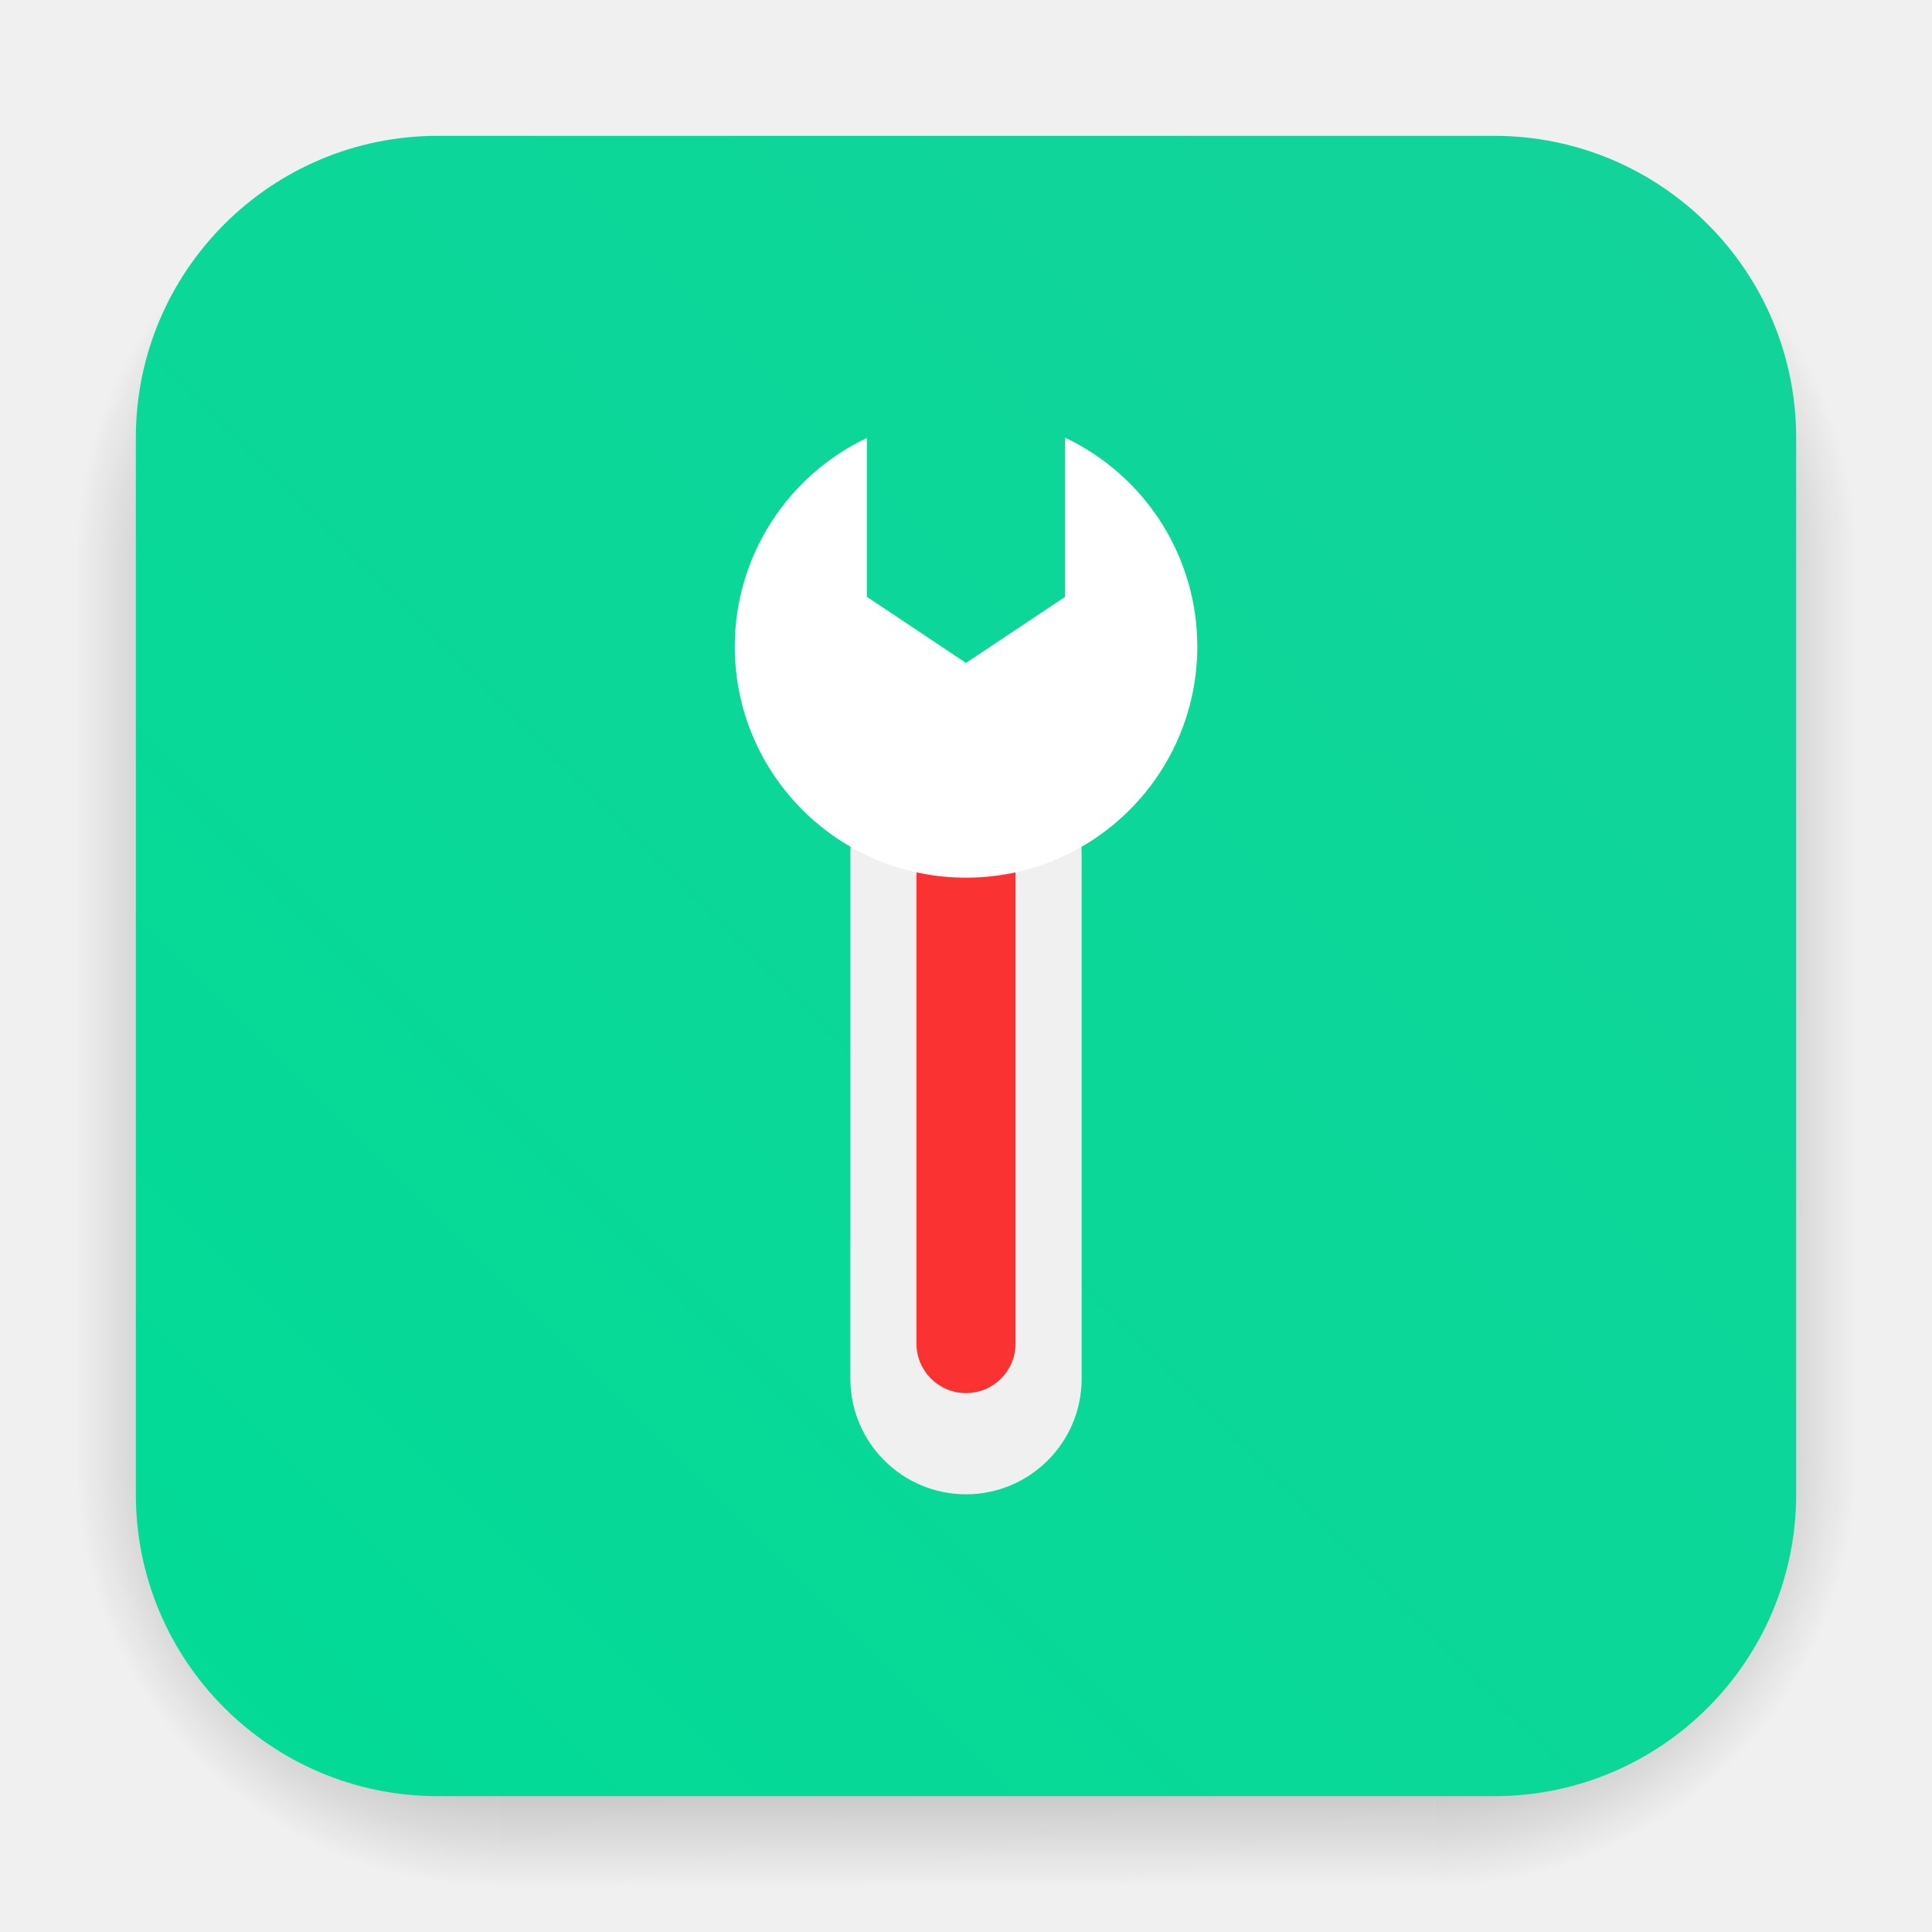
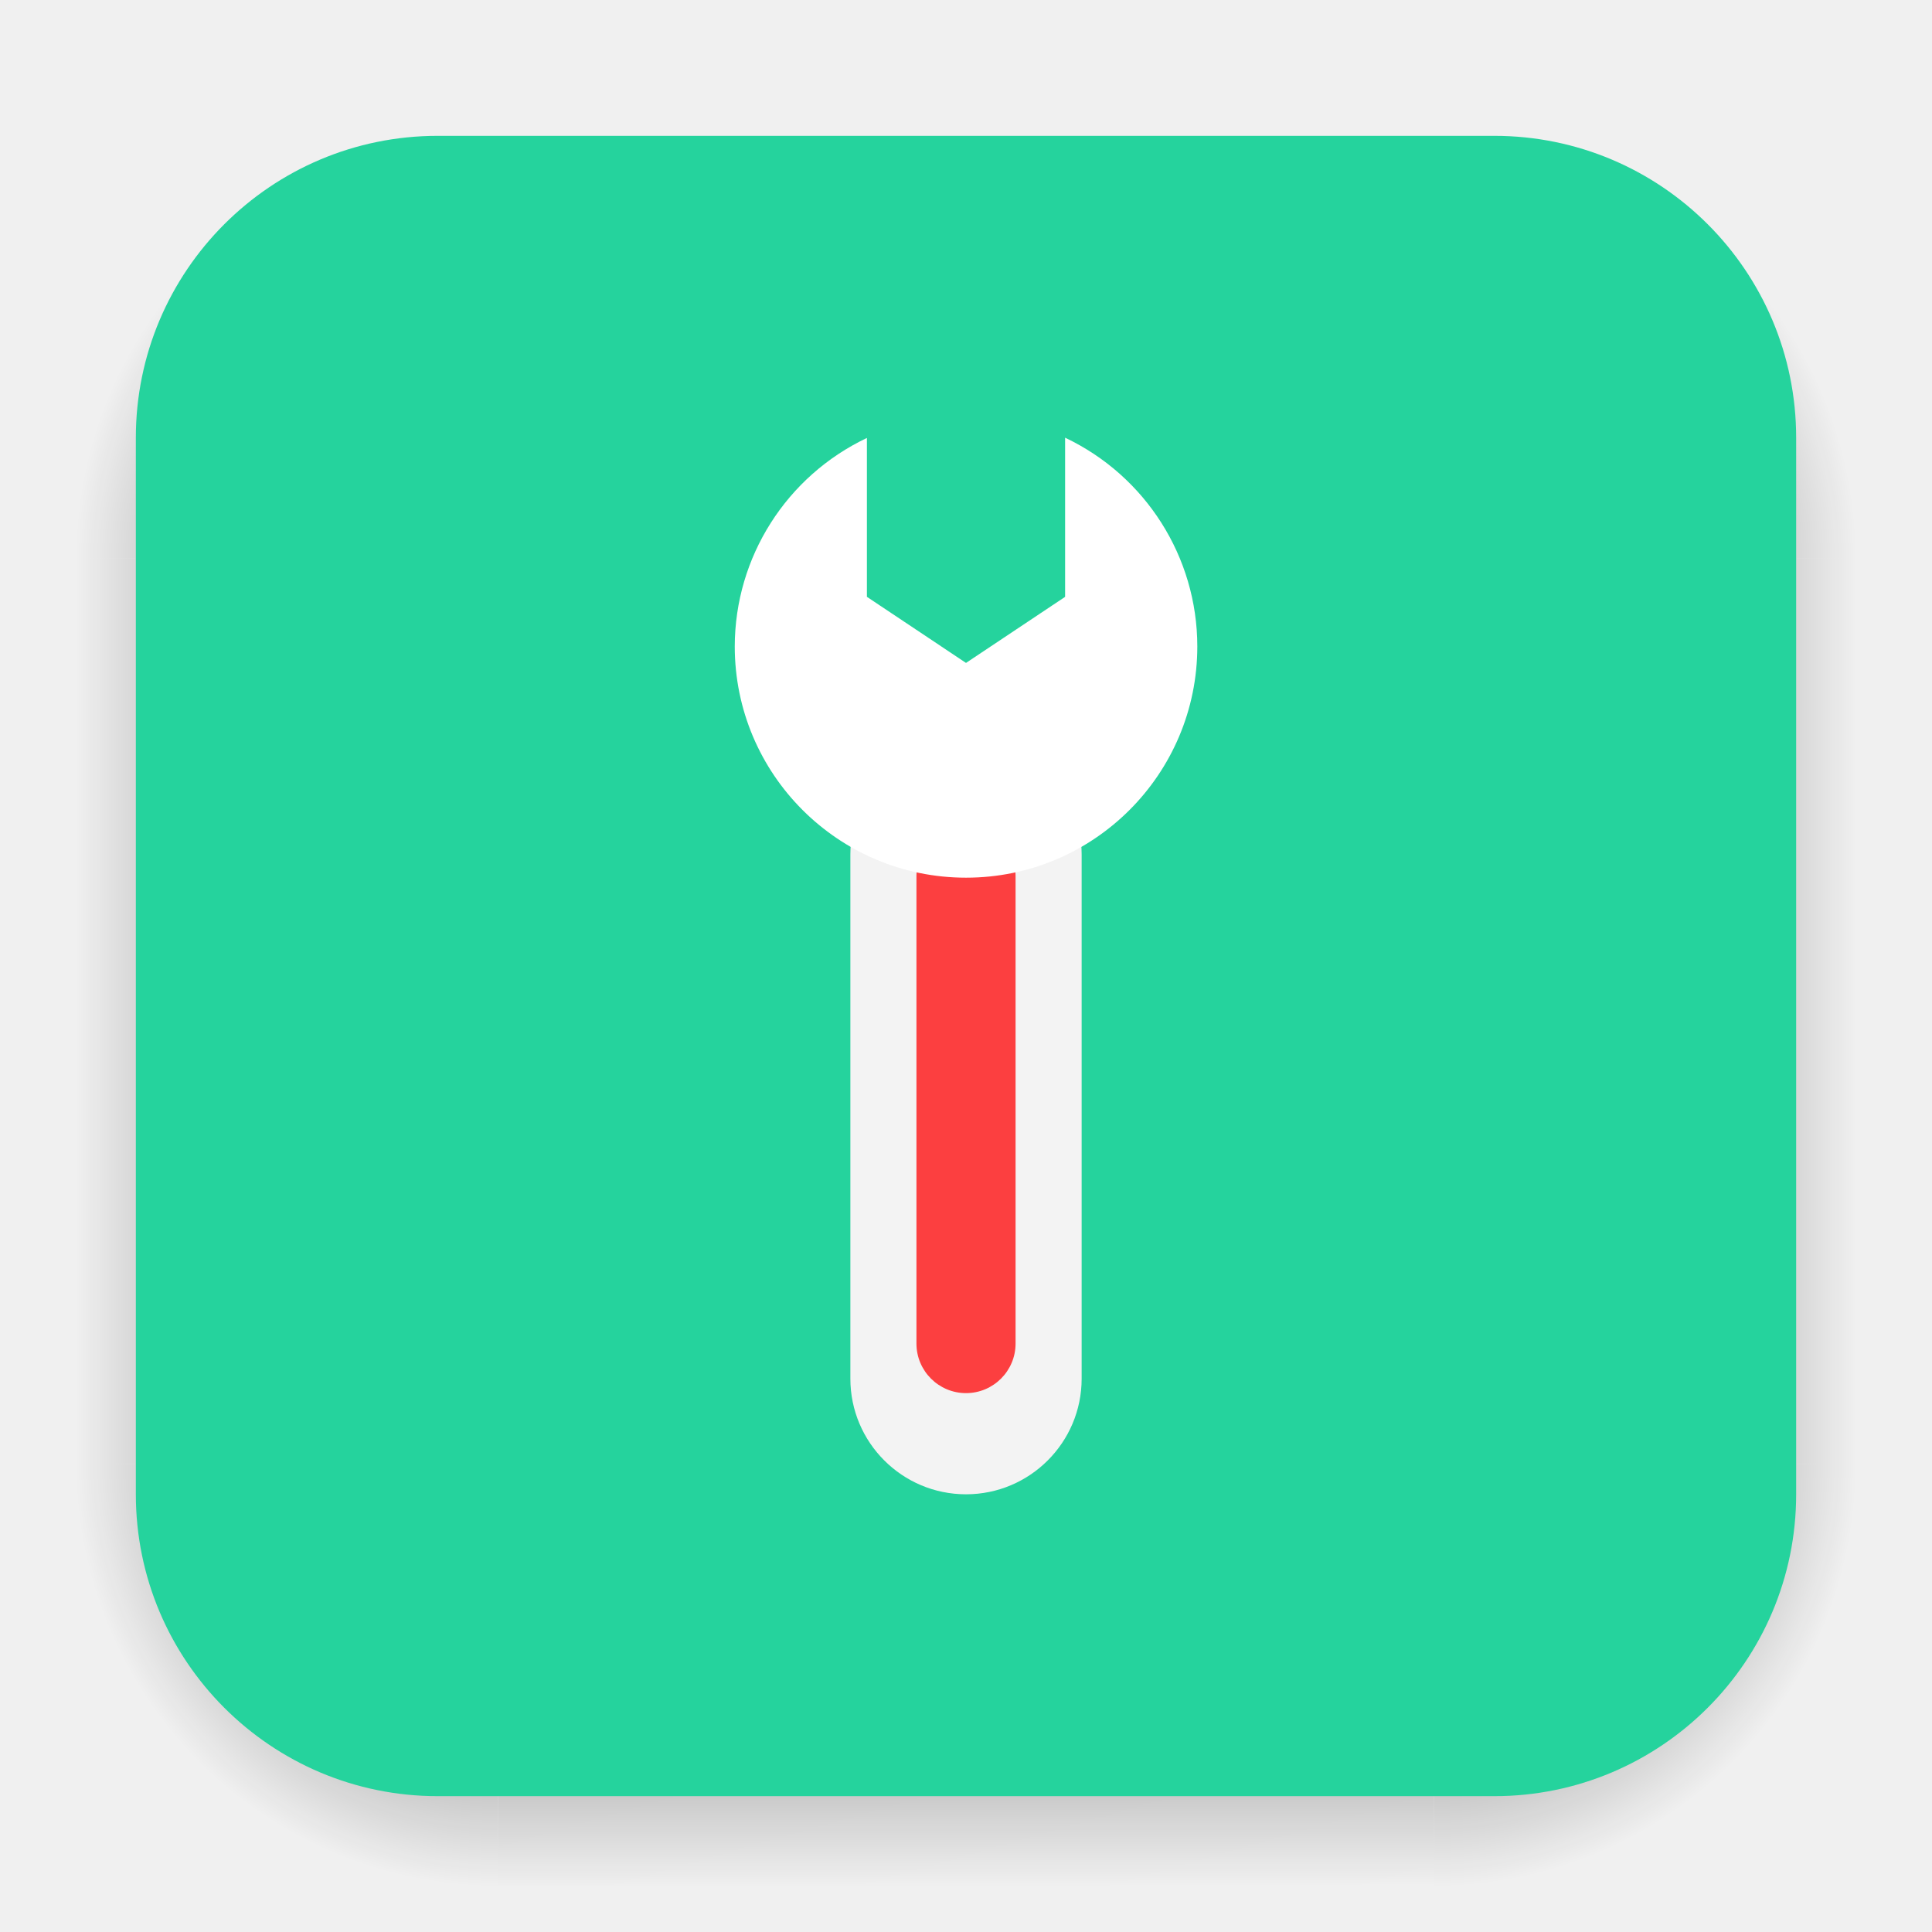
<svg xmlns="http://www.w3.org/2000/svg" xmlns:xlink="http://www.w3.org/1999/xlink" id="svg21" viewBox="0 0 64 64" version="1.1" height="64" width="64">
  <defs id="defs7">
    <linearGradient gradientUnits="userSpaceOnUse" gradientTransform="matrix(0.27476,0,0,0.27476,-24.95212,-0.32515)" y2="12.461" y1="57.955" x2="45.628" x1="45.628" id="b">
      <stop id="stop2" offset="0" />
      <stop id="stop4" offset="1" stop-opacity="0" />
    </linearGradient>
    <filter id="filter2761" x="-0.024" y="-0.024" width="1.048" height="1.048" color-interpolation-filters="sRGB">
      <feGaussianBlur stdDeviation="0.146" id="feGaussianBlur878" />
    </filter>
    <linearGradient id="linearGradient1024-6" x1="1.332" x2="15.65" y1="15.576" y2="1.17" gradientTransform="matrix(3.7796,0,0,3.7796,-0.0020773,0.53047)" gradientUnits="userSpaceOnUse">
-       <stop stop-color="#00dc96" offset="0" id="stop881" />
-       <stop stop-color="#14d29b" offset="1" id="stop883" />
+       <stop stop-color="#25d39d" offset="0" id="stop881" />
+       <stop stop-color="#25d39d" offset="1" id="stop883" />
    </linearGradient>
    <linearGradient xlink:href="#linearGradient1051" id="linearGradient1053" x1="-127" y1="60" x2="-72" y2="5" gradientUnits="userSpaceOnUse" gradientTransform="translate(131.5,-0.509999)" />
    <linearGradient id="linearGradient1051">
-       <stop style="stop-color:#02db96;stop-opacity:1" offset="0" id="stop1047" />
-       <stop style="stop-color:#13d39b;stop-opacity:1" offset="1" id="stop1049" />
+       <stop style="stop-color:#25d39d;stop-opacity:1" offset="0" id="stop1047" />
+       <stop style="stop-color:#25d39d;stop-opacity:1" offset="1" id="stop1049" />
    </linearGradient>
    <filter style="color-interpolation-filters:sRGB" id="filter1057" x="-0.027" width="1.054" y="-0.027" height="1.054">
      <feGaussianBlur stdDeviation="0.619" id="feGaussianBlur1059" />
    </filter>
    <radialGradient id="gradient_ds_br" cx="0" cy="0" r="1" gradientUnits="userSpaceOnUse" gradientTransform="matrix(13.9984,0.00477622,-0.00477841,14.0048,47.5016,48.4952)">
      <stop offset="0.65" id="stop1" />
      <stop offset="1" stop-opacity="0" id="stop2" />
    </radialGradient>
    <linearGradient id="gradient_ds_b" x1="30.449" y1="48.5" x2="30.492" y2="62.5" gradientUnits="userSpaceOnUse">
      <stop offset="0.654" id="stop3" />
      <stop offset="1" stop-opacity="0" id="stop4" />
    </linearGradient>
    <radialGradient id="gradient_ds_bl" cx="0" cy="0" r="1" gradientUnits="userSpaceOnUse" gradientTransform="matrix(0,14,-14,0,16.5,48.5)">
      <stop offset="0.65" id="stop5" />
      <stop offset="1" stop-opacity="0" id="stop6" />
    </radialGradient>
    <linearGradient id="gradient_ds_r" x1="47.5" y1="33.5" x2="61.5" y2="33.501" gradientUnits="userSpaceOnUse">
      <stop offset="0.649" id="stop7" />
      <stop offset="1" stop-opacity="0" id="stop8" />
    </linearGradient>
    <linearGradient id="gradient_ds_l" x1="16.5" y1="33.895" x2="2.5" y2="33.895" gradientUnits="userSpaceOnUse">
      <stop offset="0.649" id="stop9" />
      <stop offset="1" stop-opacity="0" id="stop10" />
    </linearGradient>
    <radialGradient id="gradient_ds_tr" cx="0" cy="0" r="1" gradientTransform="matrix(0.00843236,-14,14.0084,0.0189842,47.4916,18.5)" gradientUnits="userSpaceOnUse">
      <stop offset="0.65" id="stop11" />
      <stop offset="1" stop-opacity="0" id="stop12" />
    </radialGradient>
    <linearGradient id="gradient_ds_t" x1="29.98" y1="18.5" x2="29.916" y2="4.5" gradientUnits="userSpaceOnUse">
      <stop offset="0.649" id="stop13" />
      <stop offset="1" stop-opacity="0" id="stop14" />
    </linearGradient>
    <radialGradient id="gradient_ds_tl" cx="0" cy="0" r="1" gradientTransform="matrix(-0.00843236,-14,-14.0084,0.0189842,16.5084,18.5)" gradientUnits="userSpaceOnUse">
      <stop offset="0.65" id="stop15" />
      <stop offset="1" stop-opacity="0" id="stop16" />
    </radialGradient>
  </defs>
  <g id="ds" opacity="0.25">
    <path id="ds-br" d="m 47.5,48.5 h 14 v 14 h -14 z" fill="url(#gradient_ds_br)" style="fill:url(#gradient_ds_br)" />
    <path id="ds-b" d="m 16.5,48.5 h 31 v 14 h -31 z" fill="url(#gradient_ds_b)" style="fill:url(#gradient_ds_b)" />
    <path id="ds-bl" d="m 2.5,48.5 h 14 v 14 h -14 z" fill="url(#gradient_ds_bl)" style="fill:url(#gradient_ds_bl)" />
    <path id="ds-r" d="m 47.5,18.5 h 14 v 30 h -14 z" fill="url(#gradient_ds_r)" style="fill:url(#gradient_ds_r)" />
    <path id="ds-l" d="m 2.5,18.5 h 14 v 30 h -14 z" fill="url(#gradient_ds_l)" style="fill:url(#gradient_ds_l)" />
    <path id="ds-tr" d="m 47.5,4.5 h 14 v 14 h -14 z" fill="url(#gradient_ds_tr)" style="fill:url(#gradient_ds_tr)" />
    <path id="ds-t" d="m 16.5,4.5 h 31 v 14 h -31 z" fill="url(#gradient_ds_t)" style="fill:url(#gradient_ds_t)" />
    <path id="ds-tl" d="m 16.5,4.5 h -14 v 14 h 14 z" fill="url(#gradient_ds_tl)" style="fill:url(#gradient_ds_tl)" />
  </g>
  <rect style="fill:url(#linearGradient1053);fill-opacity:1;stroke-width:2.744;stroke-linecap:round" id="bg" width="55" height="55" x="4.5" y="4.5" rx="10" />
  <g id="art" stroke-width="1.162" transform="matrix(0.9414271,0,0,0.9414271,26.52871,21.879)">
-     <path id="path13" style="isolation:isolate;fill:#f0f0f0;fill-opacity:1" fill="#e4e4e4" d="m 5.812,2.76 c 2.246,0 4.069,1.823 4.069,4.069 v 18.442 c 0,2.246 -1.823,4.069 -4.069,4.069 -2.246,0 -4.069,-1.823 -4.069,-4.069 V 6.829 c 0,-2.246 1.823,-4.069 4.069,-4.069 z" />
-     <path id="path15" style="isolation:isolate;fill:#fa3232;fill-opacity:1" fill="#fa512f" d="m 5.812,5.845 c 0.962,0 1.744,0.781 1.744,1.744 v 16.447 c 0,0.962 -0.781,1.744 -1.744,1.744 -0.962,0 -1.744,-0.781 -1.744,-1.744 V 7.589 c 0,-0.962 0.781,-1.744 1.744,-1.744 z" />
+     <path id="path13" style="isolation:isolate;fill:#f3f3f3;fill-opacity:1" fill="#dadde2" d="m 5.812,2.76 c 2.246,0 4.069,1.823 4.069,4.069 v 18.442 c 0,2.246 -1.823,4.069 -4.069,4.069 -2.246,0 -4.069,-1.823 -4.069,-4.069 V 6.829 c 0,-2.246 1.823,-4.069 4.069,-4.069 z" />
+     <path id="path15" style="isolation:isolate;fill:#fc3f40;fill-opacity:1" fill="#fc3f40" d="m 5.812,5.845 c 0.962,0 1.744,0.781 1.744,1.744 v 16.447 c 0,0.962 -0.781,1.744 -1.744,1.744 -0.962,0 -1.744,-0.781 -1.744,-1.744 V 7.589 c 0,-0.962 0.781,-1.744 1.744,-1.744 z" />
    <path id="path17" style="isolation:isolate" fill="#ffffff" d="m 9.299,-7.838 v 5.599 l -3.487,2.325 -3.487,-2.325 v -5.591 c -2.827,1.342 -4.646,4.19 -4.65,7.335 0,4.494 3.643,8.138 8.138,8.138 4.494,0 8.138,-3.643 8.138,-8.138 -0.002,-3.148 -1.82,-6 -4.65,-7.343 z" />
  </g>
</svg>
